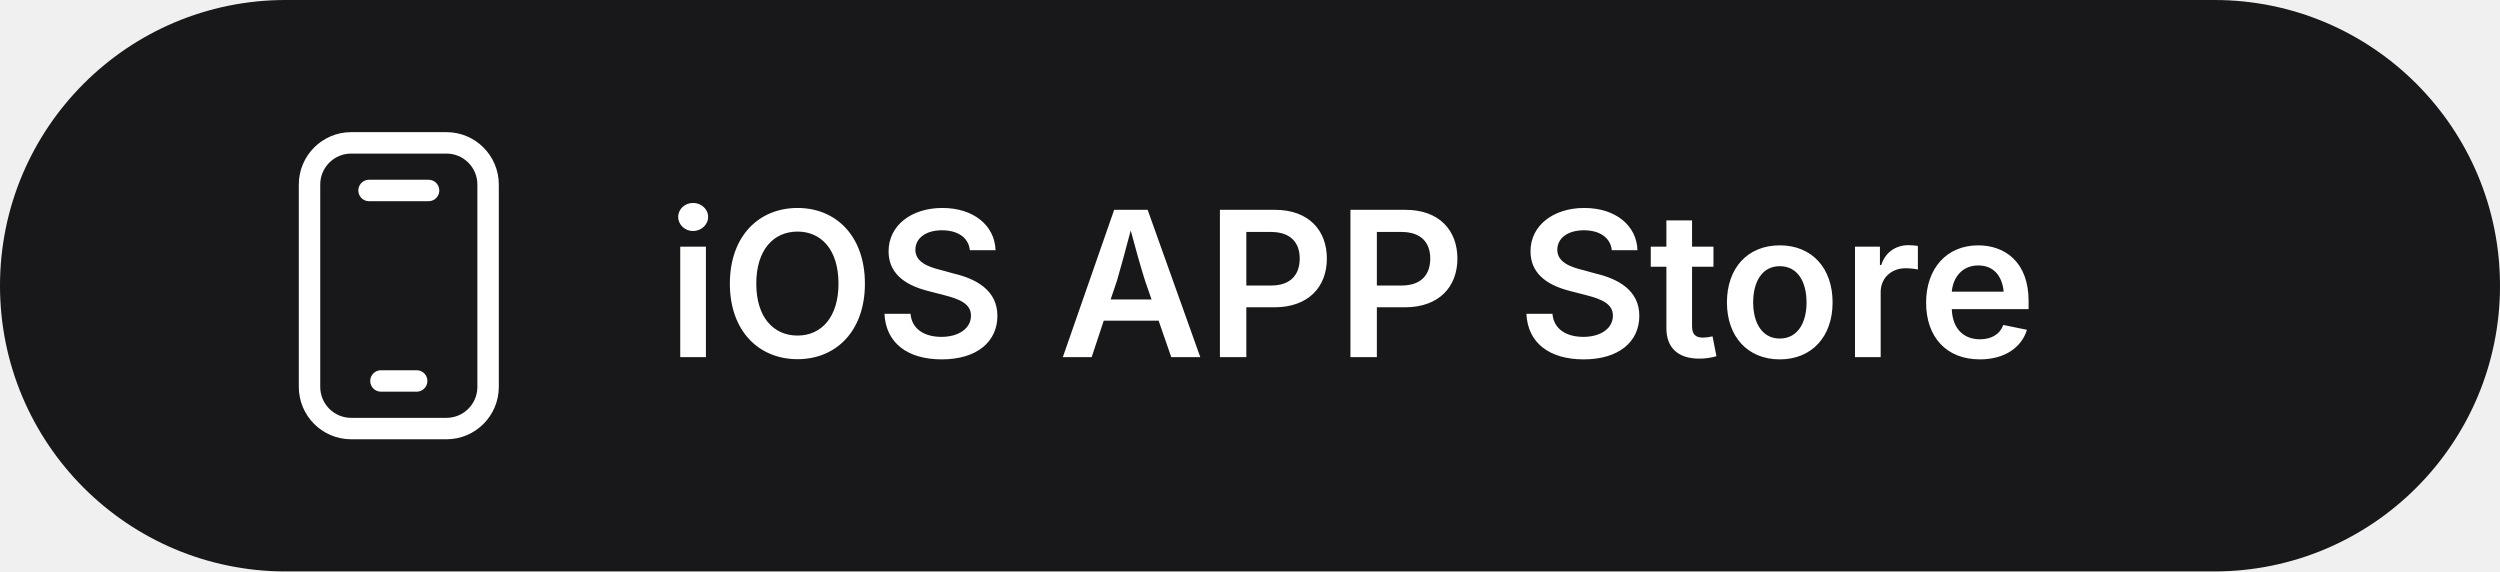
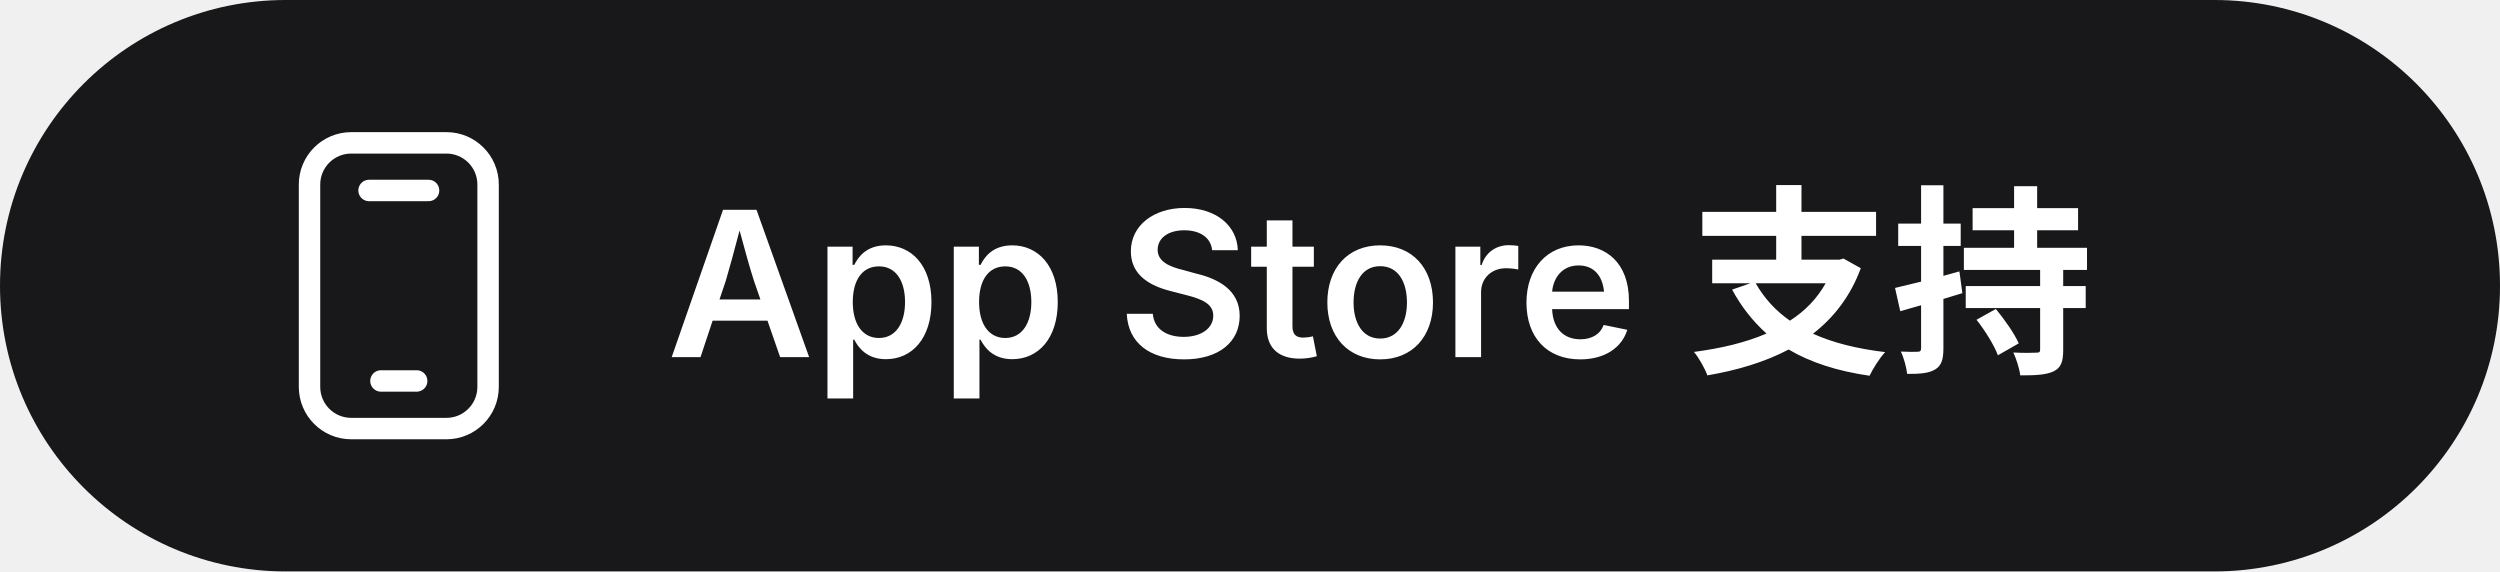
- <svg xmlns="http://www.w3.org/2000/svg" width="210" height="48" viewBox="0 0 210 48" role="img" aria-label="iOS APP Store">
+ <svg xmlns="http://www.w3.org/2000/svg" width="210" height="48" viewBox="0 0 210 48" role="img" aria-label="App Store 支持">
  <rect width="210" height="48" rx="24" fill="#18181B" />
  <g fill="none" stroke="#fff" stroke-width="1.8" stroke-linecap="round" stroke-linejoin="round">
    <rect x="26" y="12" width="15" height="24" rx="3.5" />
    <path d="M31 16h5m-4 16h3" />
  </g>
-   <text x="56" y="30" fill="#fff" font-family="-apple-system,BlinkMacSystemFont,'Segoe UI',sans-serif" font-size="17" font-weight="600">iOS APP Store</text>
+   <text x="56" y="30" fill="#fff" font-family="-apple-system,BlinkMacSystemFont,'Segoe UI','PingFang SC','Microsoft YaHei',sans-serif" font-size="17" font-weight="600">App Store 支持</text>
</svg>
